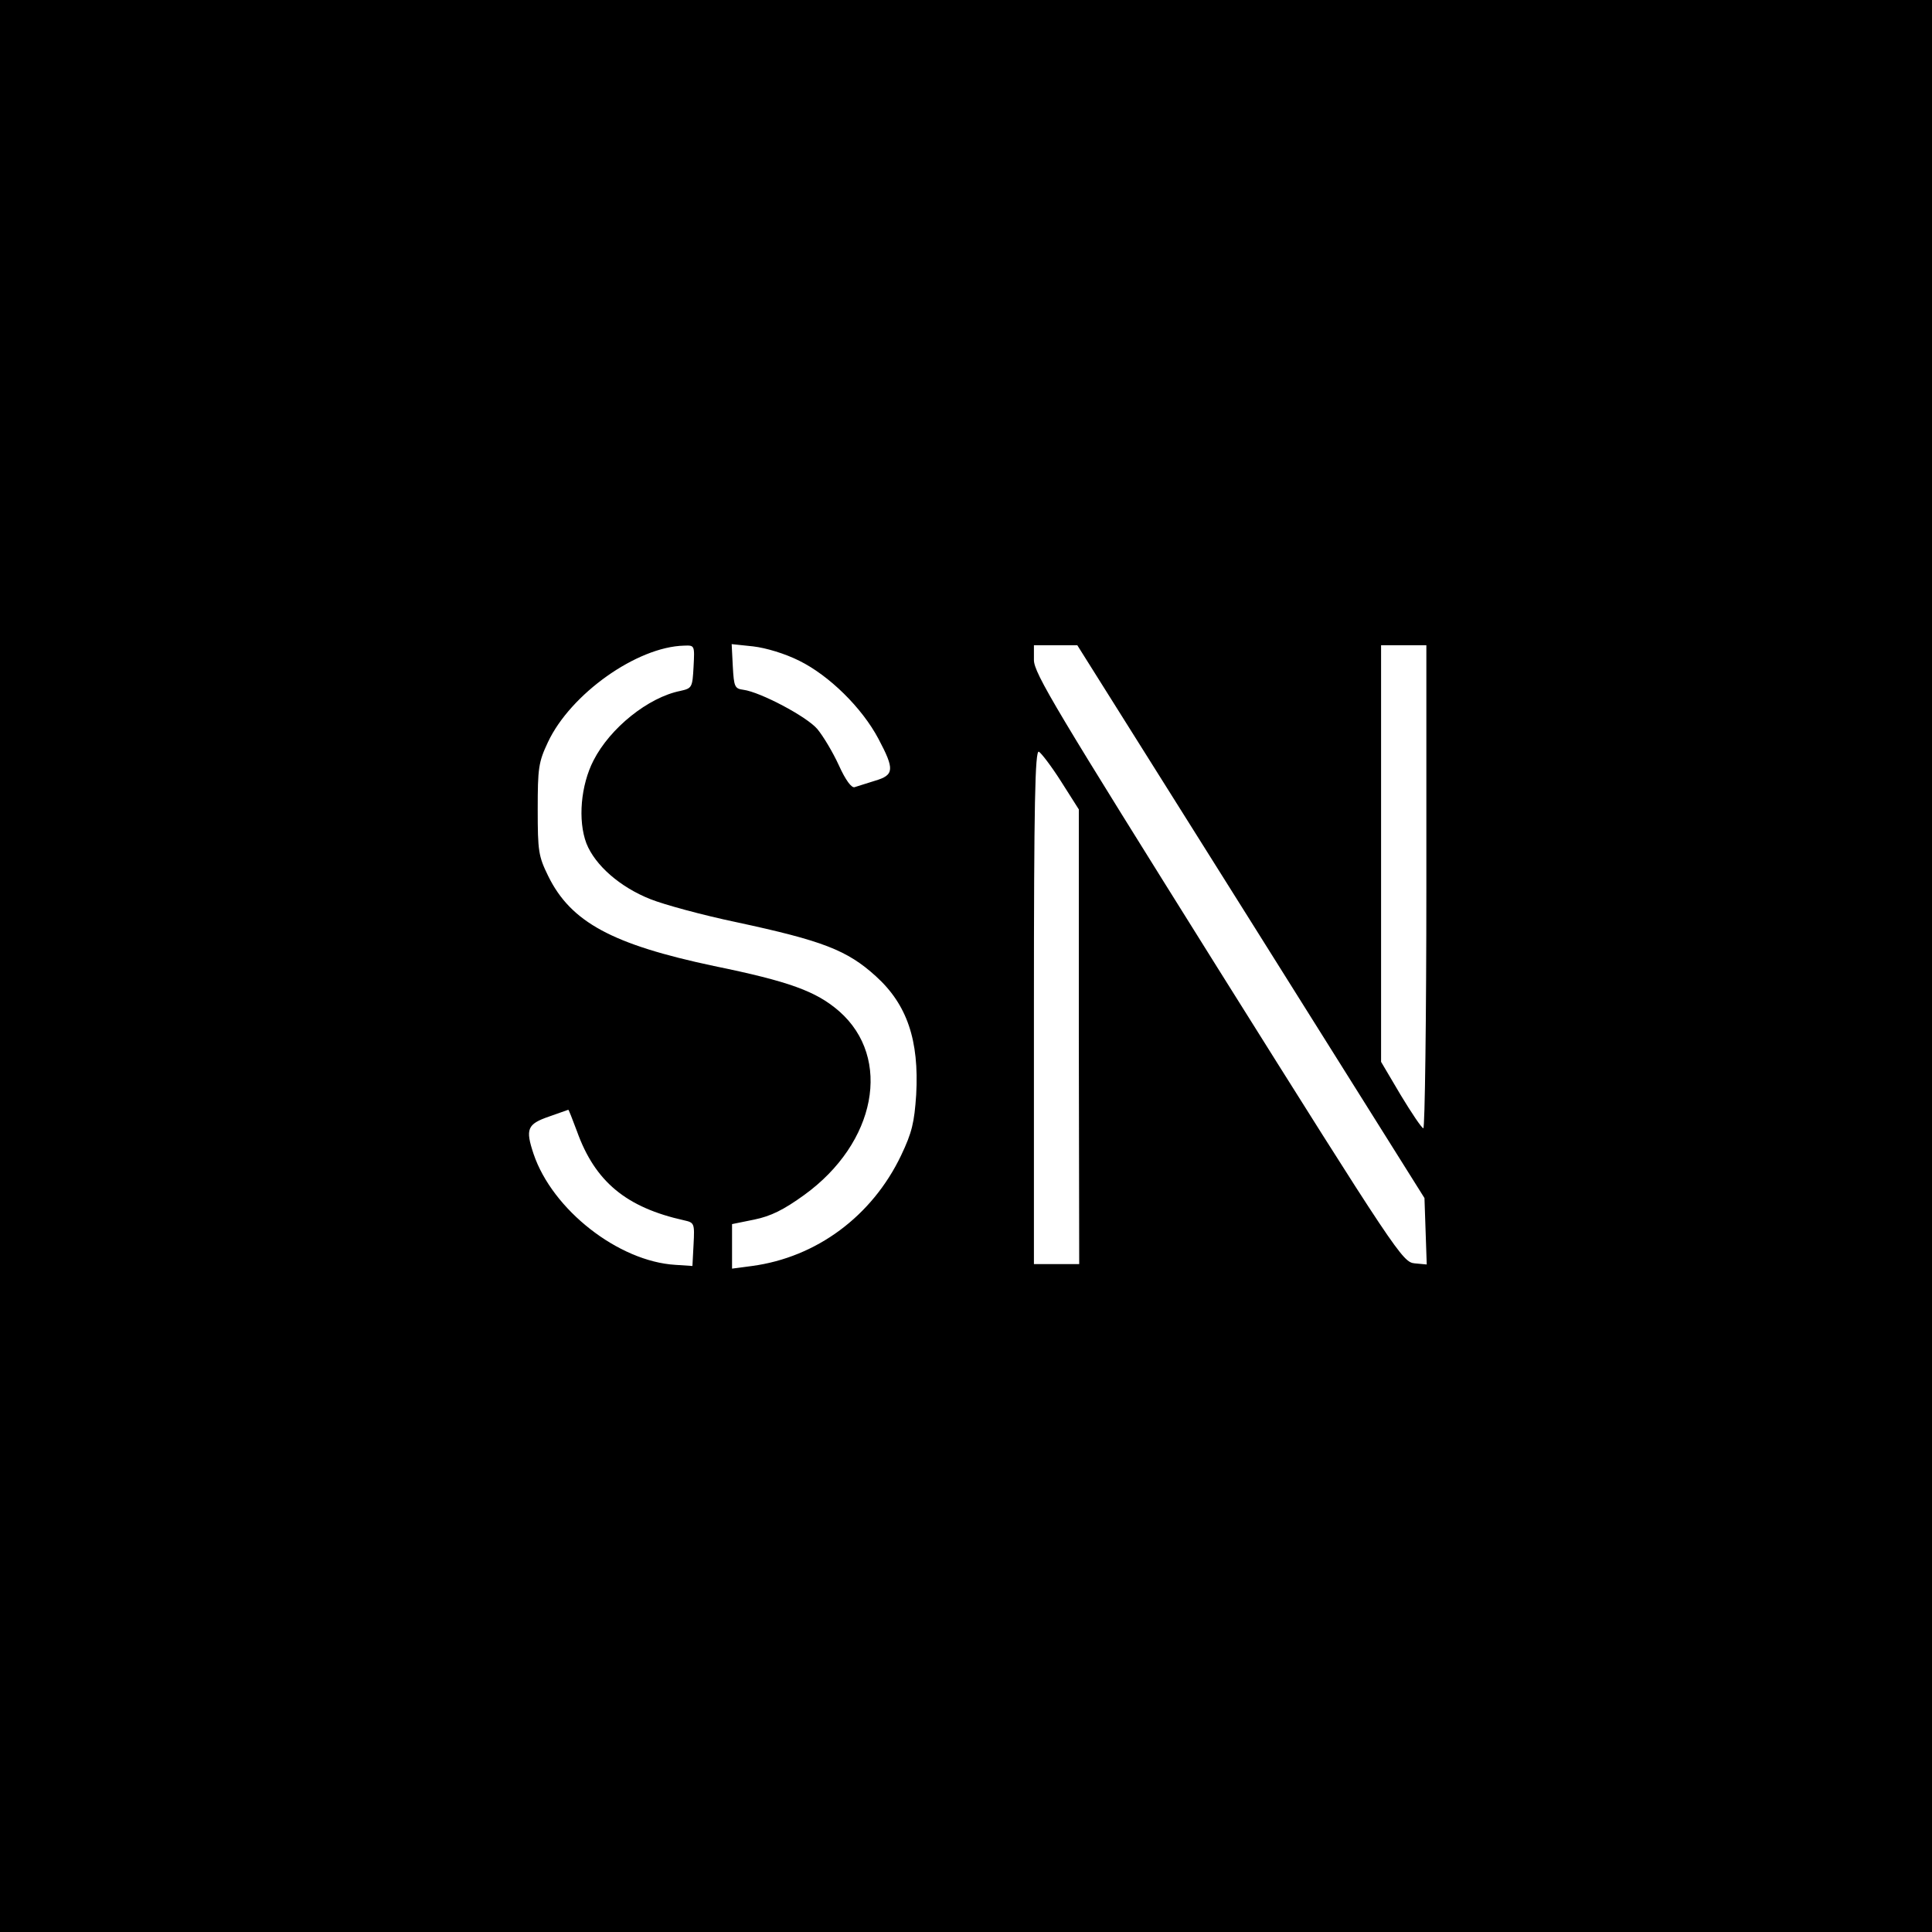
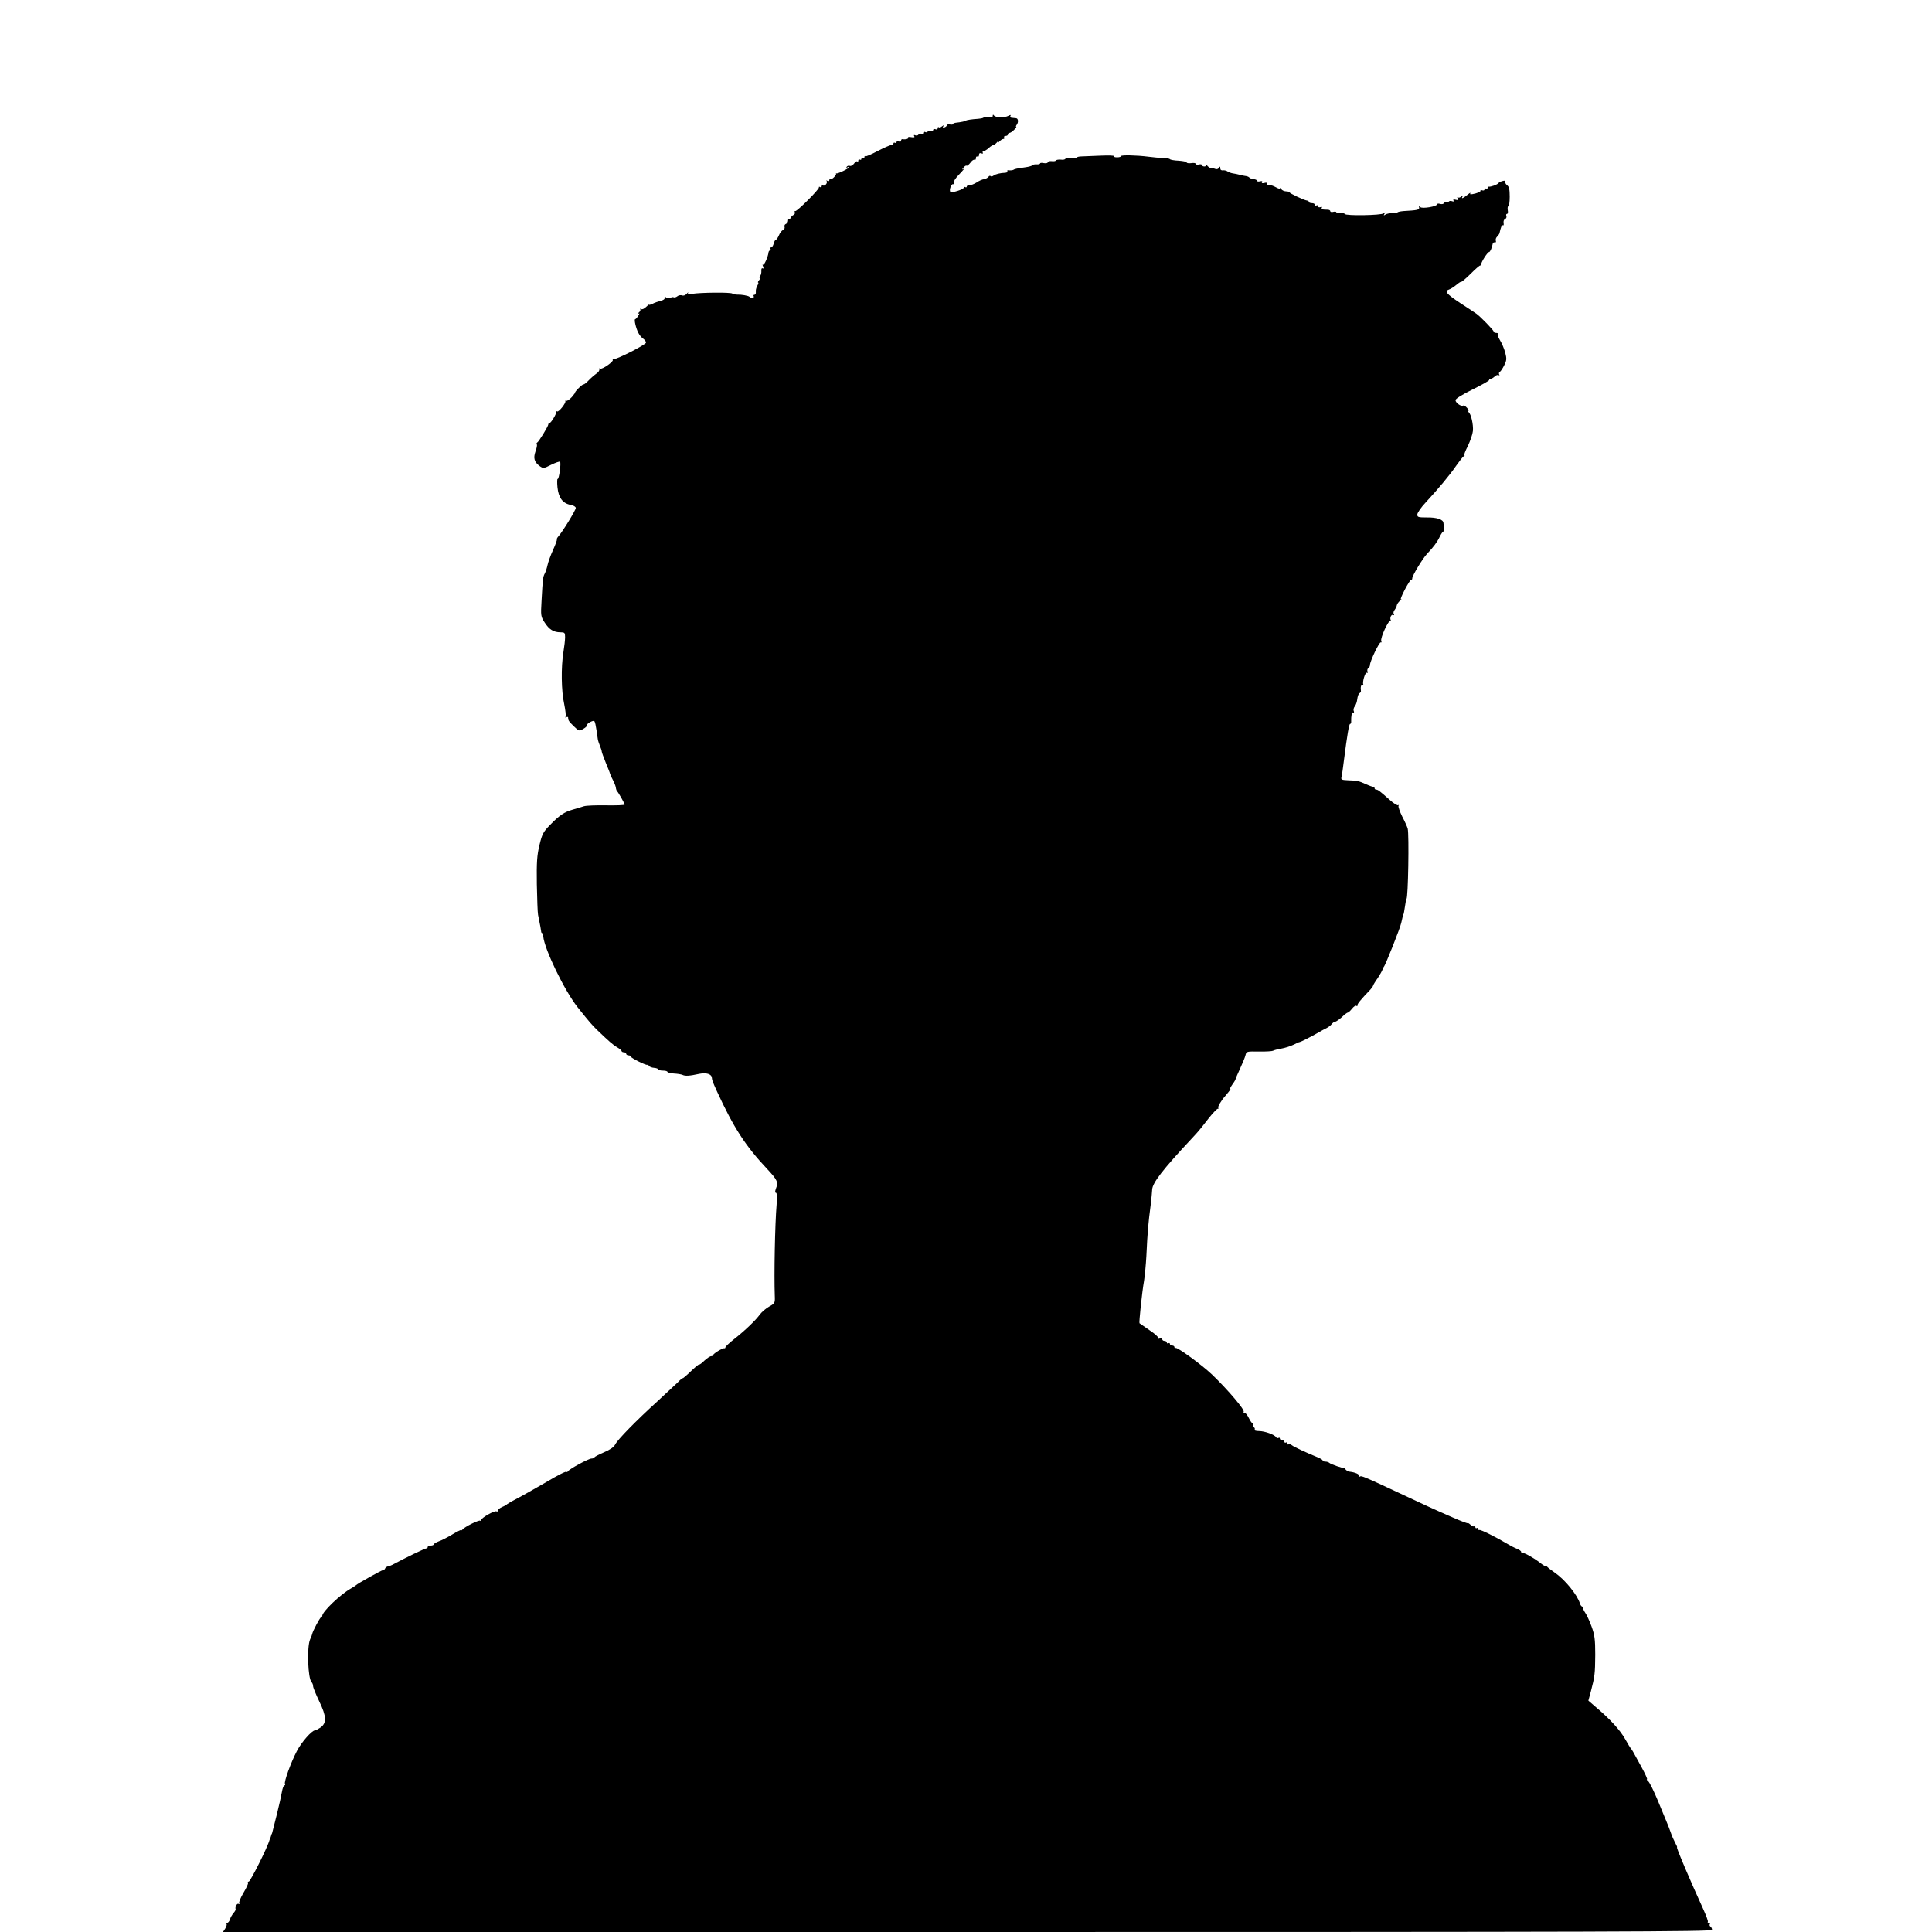
- <svg xmlns="http://www.w3.org/2000/svg" version="1.0" width="512pt" height="512pt" viewBox="0 0 512 512" preserveAspectRatio="xMidYMid meet">
-   <g transform="translate(0,512) scale(0.1,-0.1)" fill="#000000" stroke="none">
-     <path d="M0 2560 l0 -2560 2560 0 2560 0 0 2560 0 2560 -2560 0 -2560 0 0 -2560z m1838 793 c-3 -55 -4 -57 -35 -64 -85 -17 -186 -98 -230 -184 -34 -66 -42 -159 -19 -220 23 -58 89 -116 170 -148 35 -14 137 -42 228 -61 228 -49 293 -74 369 -143 83 -75 115 -170 107 -314 -5 -74 -11 -100 -40 -161 -77 -161 -224 -270 -395 -293 l-53 -7 0 59 0 59 59 12 c44 9 78 26 132 65 191 138 234 363 93 487 -61 53 -132 79 -332 120 -269 57 -379 116 -439 238 -26 53 -28 66 -28 177 0 109 2 125 27 178 60 128 236 253 361 256 28 1 28 1 25 -56z m280 16 c79 -39 166 -124 210 -207 43 -81 42 -96 -9 -111 -23 -7 -47 -15 -54 -17 -8 -3 -24 18 -42 58 -16 35 -42 78 -57 96 -28 33 -151 98 -196 104 -23 3 -25 8 -28 62 l-3 59 57 -6 c34 -4 84 -19 122 -38z m1197 -691 l460 -733 3 -88 3 -88 -32 3 c-32 3 -47 25 -521 781 -428 684 -488 783 -488 818 l0 39 58 0 57 0 460 -732z m465 92 c0 -352 -4 -640 -8 -640 -4 0 -31 40 -60 88 l-52 88 0 552 0 552 60 0 60 0 0 -640z m-968 279 l47 -74 0 -602 1 -603 -60 0 -60 0 0 681 c0 540 3 680 13 677 6 -3 33 -38 59 -79z m-1283 -927 c48 -134 131 -202 284 -236 27 -6 28 -8 25 -64 l-3 -57 -45 3 c-151 9 -326 146 -376 294 -22 66 -17 79 41 99 28 10 51 18 51 18 1 1 11 -25 23 -57z" />
+ <svg xmlns="http://www.w3.org/2000/svg" version="1.0" width="1265pt" height="1265pt" viewBox="0 0 1265 1265" preserveAspectRatio="xMidYMid meet">
+   <g transform="translate(0,1265) scale(0.1,-0.1)" fill="#000000" stroke="none">
+     <path d="M6500 11891 c0 -9 -9 -12 -30 -9 -16 3 -30 2 -30 -1 0 -4 -17 -7 -37 -9 -35 -2 -78 -8 -78 -12 0 -3 -39 -11 -62 -13 -13 -1 -23 -5 -23 -9 0 -4 -9 -5 -20 -3 -11 2 -20 0 -20 -5 0 -4 -7 -11 -16 -14 -10 -4 -13 -2 -8 7 6 9 5 9 -8 0 -8 -7 -18 -10 -21 -6 -4 3 -7 1 -7 -6 0 -8 -7 -11 -15 -7 -8 3 -15 1 -15 -5 0 -6 -7 -9 -15 -6 -8 4 -17 2 -20 -4 -4 -5 -11 -7 -16 -4 -5 4 -9 1 -9 -5 0 -7 -7 -10 -15 -7 -8 4 -17 2 -21 -4 -3 -6 -13 -8 -21 -5 -9 4 -11 2 -7 -6 5 -7 -1 -9 -19 -6 -15 3 -24 1 -21 -3 5 -8 -17 -14 -38 -10 -5 0 -8 -4 -8 -10 0 -6 -7 -9 -15 -5 -8 3 -15 1 -15 -5 0 -6 -4 -7 -10 -4 -5 3 -10 1 -10 -4 0 -6 -7 -11 -15 -11 -8 0 -48 -18 -89 -39 -41 -22 -77 -37 -80 -34 -3 4 -6 1 -6 -6 0 -7 -4 -9 -10 -6 -5 3 -10 1 -10 -5 0 -6 -4 -8 -10 -5 -5 3 -10 1 -10 -6 0 -7 -3 -9 -7 -6 -3 4 -13 -2 -21 -14 -8 -11 -20 -18 -28 -15 -7 3 -16 0 -20 -6 -4 -7 -3 -8 4 -4 7 4 12 5 12 2 0 -9 -77 -46 -84 -41 -3 3 -4 2 -2 -1 6 -8 -27 -42 -36 -37 -5 2 -8 -1 -8 -7 0 -6 -6 -8 -12 -4 -7 4 -10 4 -6 -1 10 -10 -11 -37 -23 -29 -5 3 -9 0 -9 -6 0 -6 -5 -8 -10 -5 -6 4 -9 3 -8 -2 4 -11 -144 -159 -155 -155 -5 1 -6 -2 -3 -7 4 -5 0 -13 -8 -18 -8 -4 -16 -12 -18 -18 -2 -5 -6 -9 -10 -8 -5 2 -8 -4 -8 -12 0 -9 -6 -18 -14 -21 -8 -3 -12 -12 -9 -20 3 -7 -2 -16 -10 -20 -8 -3 -21 -19 -27 -35 -7 -16 -16 -29 -20 -29 -4 0 -11 -11 -14 -25 -4 -14 -11 -25 -17 -25 -6 0 -7 -4 -4 -10 3 -5 2 -10 -3 -10 -5 0 -9 -6 -10 -12 -2 -27 -29 -88 -36 -81 -4 4 -4 -1 0 -11 5 -12 4 -17 -3 -13 -5 3 -9 -3 -8 -16 1 -12 -2 -28 -8 -34 -5 -7 -6 -13 -2 -13 4 0 2 -7 -5 -15 -7 -8 -9 -15 -6 -15 4 0 1 -10 -6 -22 -7 -13 -11 -31 -9 -40 1 -10 -3 -18 -9 -18 -6 0 -8 -4 -5 -10 7 -11 -18 -14 -28 -3 -8 7 -51 15 -82 14 -10 0 -24 3 -30 7 -11 9 -210 7 -263 -2 -24 -4 -31 -2 -27 7 4 6 0 4 -8 -6 -9 -10 -21 -15 -31 -11 -9 3 -23 1 -31 -6 -8 -6 -18 -9 -23 -7 -4 3 -14 2 -22 -3 -9 -5 -20 -4 -28 2 -10 9 -12 8 -10 -2 2 -8 -9 -16 -27 -20 -16 -4 -40 -12 -52 -19 -13 -6 -23 -9 -23 -6 0 3 -9 -4 -20 -15 -12 -12 -26 -18 -33 -14 -7 4 -9 4 -5 -1 4 -4 0 -14 -10 -22 -9 -8 -11 -11 -4 -8 11 6 11 3 0 -14 -7 -12 -16 -21 -19 -21 -9 0 5 -60 21 -90 7 -14 21 -31 32 -38 10 -7 18 -19 18 -25 0 -14 -198 -114 -214 -109 -6 2 -8 0 -4 -3 10 -11 -71 -67 -84 -59 -6 4 -8 3 -4 -4 3 -6 -5 -19 -20 -29 -14 -10 -37 -30 -51 -45 -14 -15 -29 -26 -32 -25 -3 2 -18 -10 -33 -25 -15 -15 -25 -28 -22 -28 2 0 -8 -13 -22 -30 -15 -16 -31 -27 -36 -24 -5 3 -7 2 -6 -3 4 -13 -44 -73 -54 -67 -5 3 -7 2 -6 -3 3 -11 -34 -73 -44 -73 -4 0 -8 -4 -8 -9 0 -12 -63 -115 -73 -119 -4 -2 -5 -7 -2 -12 3 -4 -1 -25 -9 -46 -15 -44 -8 -69 28 -96 23 -16 26 -16 75 9 29 14 55 23 58 20 8 -9 -7 -118 -16 -113 -3 2 -4 -22 -1 -54 7 -69 34 -106 87 -116 18 -3 33 -12 33 -20 0 -14 -86 -155 -114 -186 -8 -9 -12 -18 -10 -21 2 -2 -9 -33 -25 -68 -16 -35 -32 -80 -36 -99 -4 -19 -12 -44 -18 -55 -12 -23 -13 -31 -21 -176 -6 -102 -5 -106 21 -146 29 -45 58 -63 103 -63 27 0 30 -3 30 -32 0 -18 -5 -62 -11 -98 -16 -97 -14 -255 5 -339 8 -40 13 -78 9 -84 -3 -6 -1 -7 5 -3 7 4 12 2 12 -3 0 -18 4 -24 38 -57 33 -32 34 -32 62 -16 16 9 26 20 24 24 -5 7 28 28 44 28 8 0 13 -24 27 -125 1 -5 7 -23 13 -38 7 -16 12 -33 12 -38 0 -5 12 -37 26 -72 14 -34 27 -66 28 -72 1 -5 9 -24 18 -40 9 -17 18 -39 20 -50 1 -11 5 -22 8 -25 9 -8 50 -81 50 -88 0 -4 -54 -6 -119 -5 -66 1 -132 -1 -148 -6 -15 -5 -48 -15 -73 -22 -56 -16 -87 -37 -150 -102 -44 -45 -51 -60 -68 -131 -16 -67 -19 -111 -17 -256 2 -96 5 -186 8 -200 16 -80 19 -96 20 -107 0 -7 3 -13 7 -13 3 0 6 -9 7 -21 7 -82 138 -354 225 -464 79 -99 92 -114 132 -153 71 -68 100 -94 128 -110 16 -9 28 -20 28 -24 0 -4 7 -8 15 -8 8 0 15 -4 15 -10 0 -5 7 -10 15 -10 8 0 15 -4 15 -8 0 -9 101 -59 108 -54 3 2 8 -1 11 -7 4 -6 19 -12 34 -13 15 -1 27 -6 27 -10 0 -4 14 -8 30 -8 17 0 30 -4 30 -8 0 -4 19 -9 42 -11 22 -1 48 -5 57 -9 18 -9 46 -7 110 7 46 9 80 -1 82 -26 2 -19 4 -23 33 -88 110 -239 186 -357 330 -510 67 -72 73 -85 56 -129 -6 -17 -6 -26 1 -26 6 0 8 -28 4 -77 -11 -133 -17 -459 -12 -597 2 -47 1 -50 -37 -71 -21 -12 -48 -35 -60 -51 -28 -39 -98 -106 -168 -161 -32 -25 -58 -50 -58 -54 0 -5 -3 -8 -7 -7 -11 3 -73 -35 -73 -44 0 -4 -6 -8 -14 -8 -7 0 -27 -13 -44 -29 -16 -16 -32 -28 -34 -25 -3 2 -28 -19 -56 -46 -29 -28 -52 -47 -52 -44 0 3 -15 -9 -33 -28 -19 -18 -78 -73 -132 -123 -140 -127 -263 -253 -277 -283 -9 -17 -33 -34 -73 -51 -33 -14 -61 -29 -63 -33 -2 -5 -11 -8 -19 -8 -19 0 -145 -68 -155 -84 -4 -6 -8 -7 -8 -3 0 7 -57 -21 -140 -71 -49 -29 -179 -102 -215 -120 -16 -9 -32 -18 -35 -21 -3 -4 -17 -12 -32 -18 -16 -7 -28 -17 -28 -23 0 -6 -4 -9 -9 -6 -12 8 -101 -43 -101 -57 0 -5 -3 -7 -6 -4 -7 7 -104 -41 -116 -58 -4 -5 -8 -7 -8 -3 0 3 -26 -9 -57 -28 -31 -19 -72 -40 -90 -46 -18 -7 -33 -16 -33 -20 0 -4 -9 -8 -20 -8 -11 0 -20 -5 -20 -10 0 -6 -3 -9 -7 -8 -7 2 -143 -64 -213 -102 -14 -8 -32 -15 -40 -16 -8 -2 -16 -8 -18 -13 -2 -6 -8 -11 -13 -11 -9 0 -169 -89 -179 -100 -3 -3 -17 -12 -31 -20 -70 -39 -189 -153 -189 -180 0 -6 -4 -10 -8 -10 -7 0 -55 -91 -58 -109 0 -3 -6 -19 -14 -36 -21 -51 -14 -255 10 -279 6 -6 10 -17 10 -26 0 -9 18 -53 40 -99 48 -99 50 -142 9 -172 -15 -10 -32 -19 -37 -19 -20 0 -88 -77 -118 -135 -39 -74 -86 -203 -78 -216 3 -5 1 -9 -4 -9 -5 0 -12 -19 -16 -42 -4 -23 -18 -87 -32 -143 -14 -55 -27 -107 -29 -115 -2 -8 -4 -16 -5 -17 -2 -2 -4 -7 -5 -13 -1 -5 -4 -12 -5 -15 -1 -3 -3 -8 -5 -12 -13 -49 -126 -273 -136 -273 -6 0 -8 -4 -5 -8 3 -5 -11 -34 -30 -66 -19 -32 -31 -62 -28 -68 4 -6 2 -8 -4 -4 -10 6 -25 -21 -19 -35 1 -4 -5 -15 -14 -25 -9 -11 -20 -29 -23 -41 -4 -13 -12 -23 -18 -23 -6 0 -8 -3 -5 -7 4 -3 0 -17 -8 -30 l-15 -23 4875 0 c4238 0 4875 2 4875 14 0 8 -5 18 -10 21 -6 4 -8 11 -5 16 4 5 1 9 -6 9 -7 0 -10 3 -7 6 4 3 -10 40 -29 82 -58 128 -69 153 -116 262 -47 111 -60 145 -56 145 2 0 -4 14 -13 30 -9 17 -22 46 -28 65 -7 19 -18 49 -25 65 -7 17 -34 82 -60 145 -26 63 -55 121 -63 127 -9 7 -12 13 -8 13 4 0 -11 34 -34 76 -60 110 -64 118 -71 124 -3 3 -20 31 -38 63 -34 60 -99 131 -189 207 l-52 45 16 59 c26 99 28 117 29 241 0 102 -4 130 -24 185 -13 36 -32 77 -42 91 -10 14 -16 29 -12 33 3 3 1 6 -5 6 -6 0 -14 9 -17 21 -19 59 -98 156 -165 202 -25 17 -48 35 -52 41 -4 6 -8 7 -8 3 0 -5 -17 5 -37 21 -42 33 -104 67 -115 64 -5 -1 -8 2 -8 7 0 5 -12 14 -27 20 -16 6 -43 20 -61 31 -73 44 -181 98 -186 92 -3 -3 -6 0 -6 7 0 7 -4 9 -10 6 -5 -3 -10 -1 -10 6 0 7 -3 9 -7 6 -3 -4 -15 0 -25 10 -10 9 -18 13 -18 10 0 -3 -46 14 -102 39 -141 62 -148 65 -423 194 -139 65 -173 79 -179 73 -3 -4 -6 -2 -6 4 0 11 -28 23 -63 27 -11 2 -22 8 -27 15 -4 7 -9 12 -11 10 -6 -4 -83 23 -94 32 -5 5 -17 9 -27 9 -10 0 -18 3 -18 8 0 4 -15 13 -32 20 -78 32 -154 67 -169 79 -9 7 -19 10 -22 6 -4 -3 -7 -1 -7 6 0 7 -4 9 -10 6 -5 -3 -10 -1 -10 4 0 6 -7 11 -15 11 -8 0 -15 5 -15 11 0 5 -4 8 -9 4 -5 -3 -12 -1 -16 5 -10 17 -75 40 -112 40 -19 0 -32 4 -28 9 3 5 1 12 -5 16 -6 4 -8 11 -5 16 4 5 2 9 -3 9 -4 0 -16 16 -25 35 -9 19 -22 35 -29 35 -6 0 -8 3 -5 6 10 11 -103 144 -206 243 -67 64 -228 181 -239 175 -5 -3 -8 0 -8 5 0 6 -7 11 -15 11 -8 0 -15 5 -15 11 0 5 -4 7 -10 4 -6 -3 -10 -1 -10 4 0 6 -7 11 -15 11 -8 0 -15 5 -15 11 0 6 -7 8 -16 5 -8 -3 -13 -2 -10 3 3 5 -22 28 -57 51 -34 24 -64 45 -66 46 -4 3 16 200 30 279 5 33 12 105 15 160 8 165 11 203 30 350 3 28 7 66 8 86 2 44 69 131 256 331 52 56 50 54 114 136 27 34 54 62 59 62 6 0 7 3 4 6 -6 6 18 47 48 81 31 37 35 43 30 43 -4 0 3 13 14 29 12 16 21 32 21 35 0 3 13 34 29 68 16 35 33 75 36 89 6 25 8 25 88 24 45 -1 87 2 92 5 6 4 30 10 53 14 24 4 60 15 80 25 21 10 39 19 42 18 5 0 77 36 125 64 17 10 39 22 50 27 12 6 27 17 34 26 7 9 17 16 22 16 8 0 36 20 64 48 8 6 17 12 20 12 4 0 16 11 27 25 11 14 24 23 29 19 5 -3 8 -2 7 3 -3 8 21 37 85 104 9 11 18 22 18 27 1 4 14 26 30 48 15 23 29 48 31 55 2 8 6 16 9 19 9 7 108 256 114 288 8 37 13 57 15 57 1 0 4 15 14 80 2 11 4 20 5 20 11 0 18 421 8 460 -3 11 -19 47 -36 79 -16 33 -27 64 -24 70 3 6 3 8 -2 4 -4 -4 -30 11 -56 35 -66 59 -77 67 -89 67 -5 0 -10 4 -10 10 0 5 -3 9 -7 8 -5 0 -26 7 -48 17 -49 22 -57 24 -118 26 -44 2 -48 4 -43 23 3 11 10 62 16 111 21 164 33 235 40 235 4 0 8 6 7 13 -1 40 4 67 13 62 6 -3 7 1 4 10 -4 8 0 22 7 31 7 8 14 29 16 47 2 17 8 34 14 38 6 3 10 9 10 13 -4 29 1 46 11 40 6 -4 8 -3 5 3 -9 14 12 85 23 78 6 -3 7 0 4 8 -3 8 -1 18 5 22 6 3 11 13 11 21 0 24 62 154 71 148 5 -3 6 2 3 10 -7 19 47 137 59 129 6 -3 7 -1 4 5 -10 15 3 43 16 35 6 -3 7 -1 3 6 -4 6 -2 19 5 27 7 9 14 23 15 31 1 8 11 21 21 30 10 8 13 12 6 9 -6 -4 5 25 25 63 20 38 39 68 43 66 3 -2 6 2 6 9 0 17 69 131 97 160 42 44 67 78 83 112 9 19 20 34 23 34 4 0 6 10 5 23 -1 12 -3 27 -4 34 -2 22 -44 36 -108 35 -57 0 -63 2 -63 19 0 11 24 46 53 77 85 92 161 183 201 242 21 30 43 58 49 62 7 4 9 8 5 8 -4 0 6 27 23 60 16 34 31 77 33 98 4 41 -12 113 -29 124 -5 4 -6 8 -1 8 5 0 1 9 -9 20 -10 11 -21 17 -26 14 -13 -7 -49 19 -49 36 0 9 43 36 110 69 61 30 110 58 110 62 0 5 5 9 11 9 6 0 17 7 26 15 8 8 19 12 25 9 6 -4 8 -2 4 4 -3 6 -2 13 4 17 6 3 19 23 29 43 16 32 17 43 7 82 -7 26 -22 62 -34 81 -12 20 -19 39 -15 42 3 4 -1 7 -10 7 -9 0 -17 4 -17 9 0 9 -85 96 -112 116 -8 6 -55 37 -106 70 -92 61 -107 79 -73 90 10 3 31 17 47 30 15 13 30 22 32 20 2 -2 30 21 61 52 31 31 59 56 64 55 4 -1 6 1 5 5 -4 11 42 83 52 83 7 0 19 28 24 55 1 6 7 9 14 8 6 -2 9 3 6 11 -3 7 1 20 9 27 7 8 14 17 15 22 9 40 15 56 23 52 4 -3 6 4 4 15 -2 12 2 23 10 26 7 3 11 12 8 20 -3 8 -1 14 5 14 5 0 7 11 4 25 -2 14 0 25 4 25 5 0 9 28 9 62 0 49 -4 66 -18 76 -9 7 -14 18 -11 24 7 12 -38 0 -46 -12 -6 -9 -52 -25 -62 -22 -5 1 -8 -3 -8 -9 0 -5 -4 -7 -10 -4 -5 3 -10 1 -10 -5 0 -7 -7 -9 -16 -6 -8 3 -13 2 -10 -2 3 -5 -13 -13 -34 -19 -29 -7 -38 -7 -33 1 4 6 -2 4 -13 -5 -32 -26 -48 -34 -39 -18 7 11 6 12 -7 2 -8 -7 -19 -9 -23 -5 -5 4 -5 1 0 -7 6 -11 3 -13 -13 -9 -14 4 -20 2 -15 -5 4 -6 0 -8 -10 -4 -9 3 -19 2 -22 -4 -4 -5 -10 -7 -15 -4 -5 3 -12 1 -15 -5 -4 -6 -15 -8 -26 -5 -10 4 -19 2 -19 -2 0 -15 -98 -31 -110 -19 -8 8 -11 7 -8 -3 3 -15 -13 -18 -104 -23 -21 -2 -38 -6 -38 -9 0 -4 -15 -6 -32 -5 -18 1 -39 -3 -47 -9 -12 -8 -13 -7 -6 5 7 12 6 13 -6 3 -16 -13 -246 -17 -254 -4 -2 5 -16 7 -30 6 -14 -2 -25 0 -25 5 0 4 -9 6 -20 3 -11 -3 -20 -1 -20 5 0 5 -8 9 -17 9 -35 0 -44 3 -38 13 3 6 -1 7 -9 4 -9 -3 -16 -1 -16 6 0 6 -4 8 -10 5 -5 -3 -10 -1 -10 4 0 6 -9 11 -20 11 -11 0 -20 4 -20 8 0 5 -6 9 -12 9 -17 1 -119 49 -114 54 3 2 -7 5 -21 6 -14 0 -29 7 -34 15 -5 7 -9 9 -9 5 0 -4 -10 -2 -22 5 -25 13 -30 15 -54 17 -8 0 -13 5 -10 10 4 5 -4 7 -16 3 -13 -3 -19 -1 -15 5 5 7 0 9 -13 6 -11 -3 -20 -1 -20 4 0 5 -10 9 -22 10 -11 1 -24 6 -27 10 -3 4 -13 9 -21 10 -8 1 -26 4 -40 8 -14 4 -35 8 -48 10 -13 2 -28 8 -35 13 -7 5 -20 8 -29 7 -11 -2 -18 3 -18 13 0 14 -2 14 -9 3 -6 -9 -15 -11 -27 -6 -11 5 -23 7 -28 6 -4 -1 -15 6 -23 16 -8 10 -12 12 -8 6 4 -8 0 -13 -9 -13 -9 0 -16 4 -16 9 0 5 -9 7 -20 4 -11 -3 -20 -1 -20 4 0 5 -13 8 -30 5 -16 -2 -30 0 -30 4 0 5 -23 10 -52 12 -29 1 -55 6 -58 10 -3 4 -23 7 -45 8 -22 0 -65 4 -95 8 -78 10 -180 12 -180 4 0 -5 -12 -8 -26 -8 -14 0 -23 3 -21 8 3 4 -36 5 -86 3 -51 -2 -107 -4 -124 -5 -18 0 -33 -4 -33 -8 0 -4 -16 -6 -36 -4 -19 1 -37 -1 -40 -5 -2 -4 -15 -6 -29 -4 -14 1 -28 -1 -30 -5 -3 -5 -16 -7 -30 -5 -14 1 -25 -2 -25 -8 0 -5 -11 -7 -25 -5 -14 3 -25 2 -25 -2 0 -4 -10 -7 -22 -6 -13 1 -25 -2 -28 -6 -3 -4 -23 -10 -45 -13 -63 -9 -70 -11 -80 -17 -6 -3 -18 -4 -28 -3 -9 2 -15 -1 -11 -6 3 -5 -3 -9 -13 -10 -33 -1 -66 -9 -78 -19 -7 -5 -15 -7 -19 -3 -4 4 -10 2 -14 -5 -5 -6 -17 -13 -28 -15 -12 -1 -34 -11 -50 -22 -16 -10 -37 -18 -46 -18 -10 1 -18 -3 -18 -8 0 -6 -4 -7 -10 -4 -5 3 -10 2 -10 -4 0 -11 -79 -36 -87 -27 -11 10 7 57 19 50 7 -5 9 -2 5 9 -4 10 8 30 36 58 23 24 35 39 27 34 -13 -8 -13 -6 -1 8 7 9 16 15 20 12 4 -2 15 7 25 20 10 14 22 22 27 19 5 -3 9 2 9 11 0 9 5 13 10 10 6 -3 10 1 10 10 0 11 5 15 16 11 8 -3 12 -2 9 4 -3 6 -1 10 4 10 6 0 22 9 35 21 13 12 27 20 31 19 4 -1 13 7 22 17 9 11 12 12 8 3 -4 -10 -2 -9 8 3 8 9 20 17 26 17 7 0 9 5 6 10 -3 6 1 10 9 10 9 0 16 5 16 10 0 6 5 10 10 10 6 0 19 9 30 20 11 11 17 20 14 20 -4 0 -2 6 3 13 13 17 10 42 -4 43 -7 1 -20 2 -29 3 -8 0 -12 6 -8 12 4 8 1 8 -13 1 -25 -14 -86 -12 -95 2 -5 7 -8 7 -8 -3z" />
  </g>
</svg>
